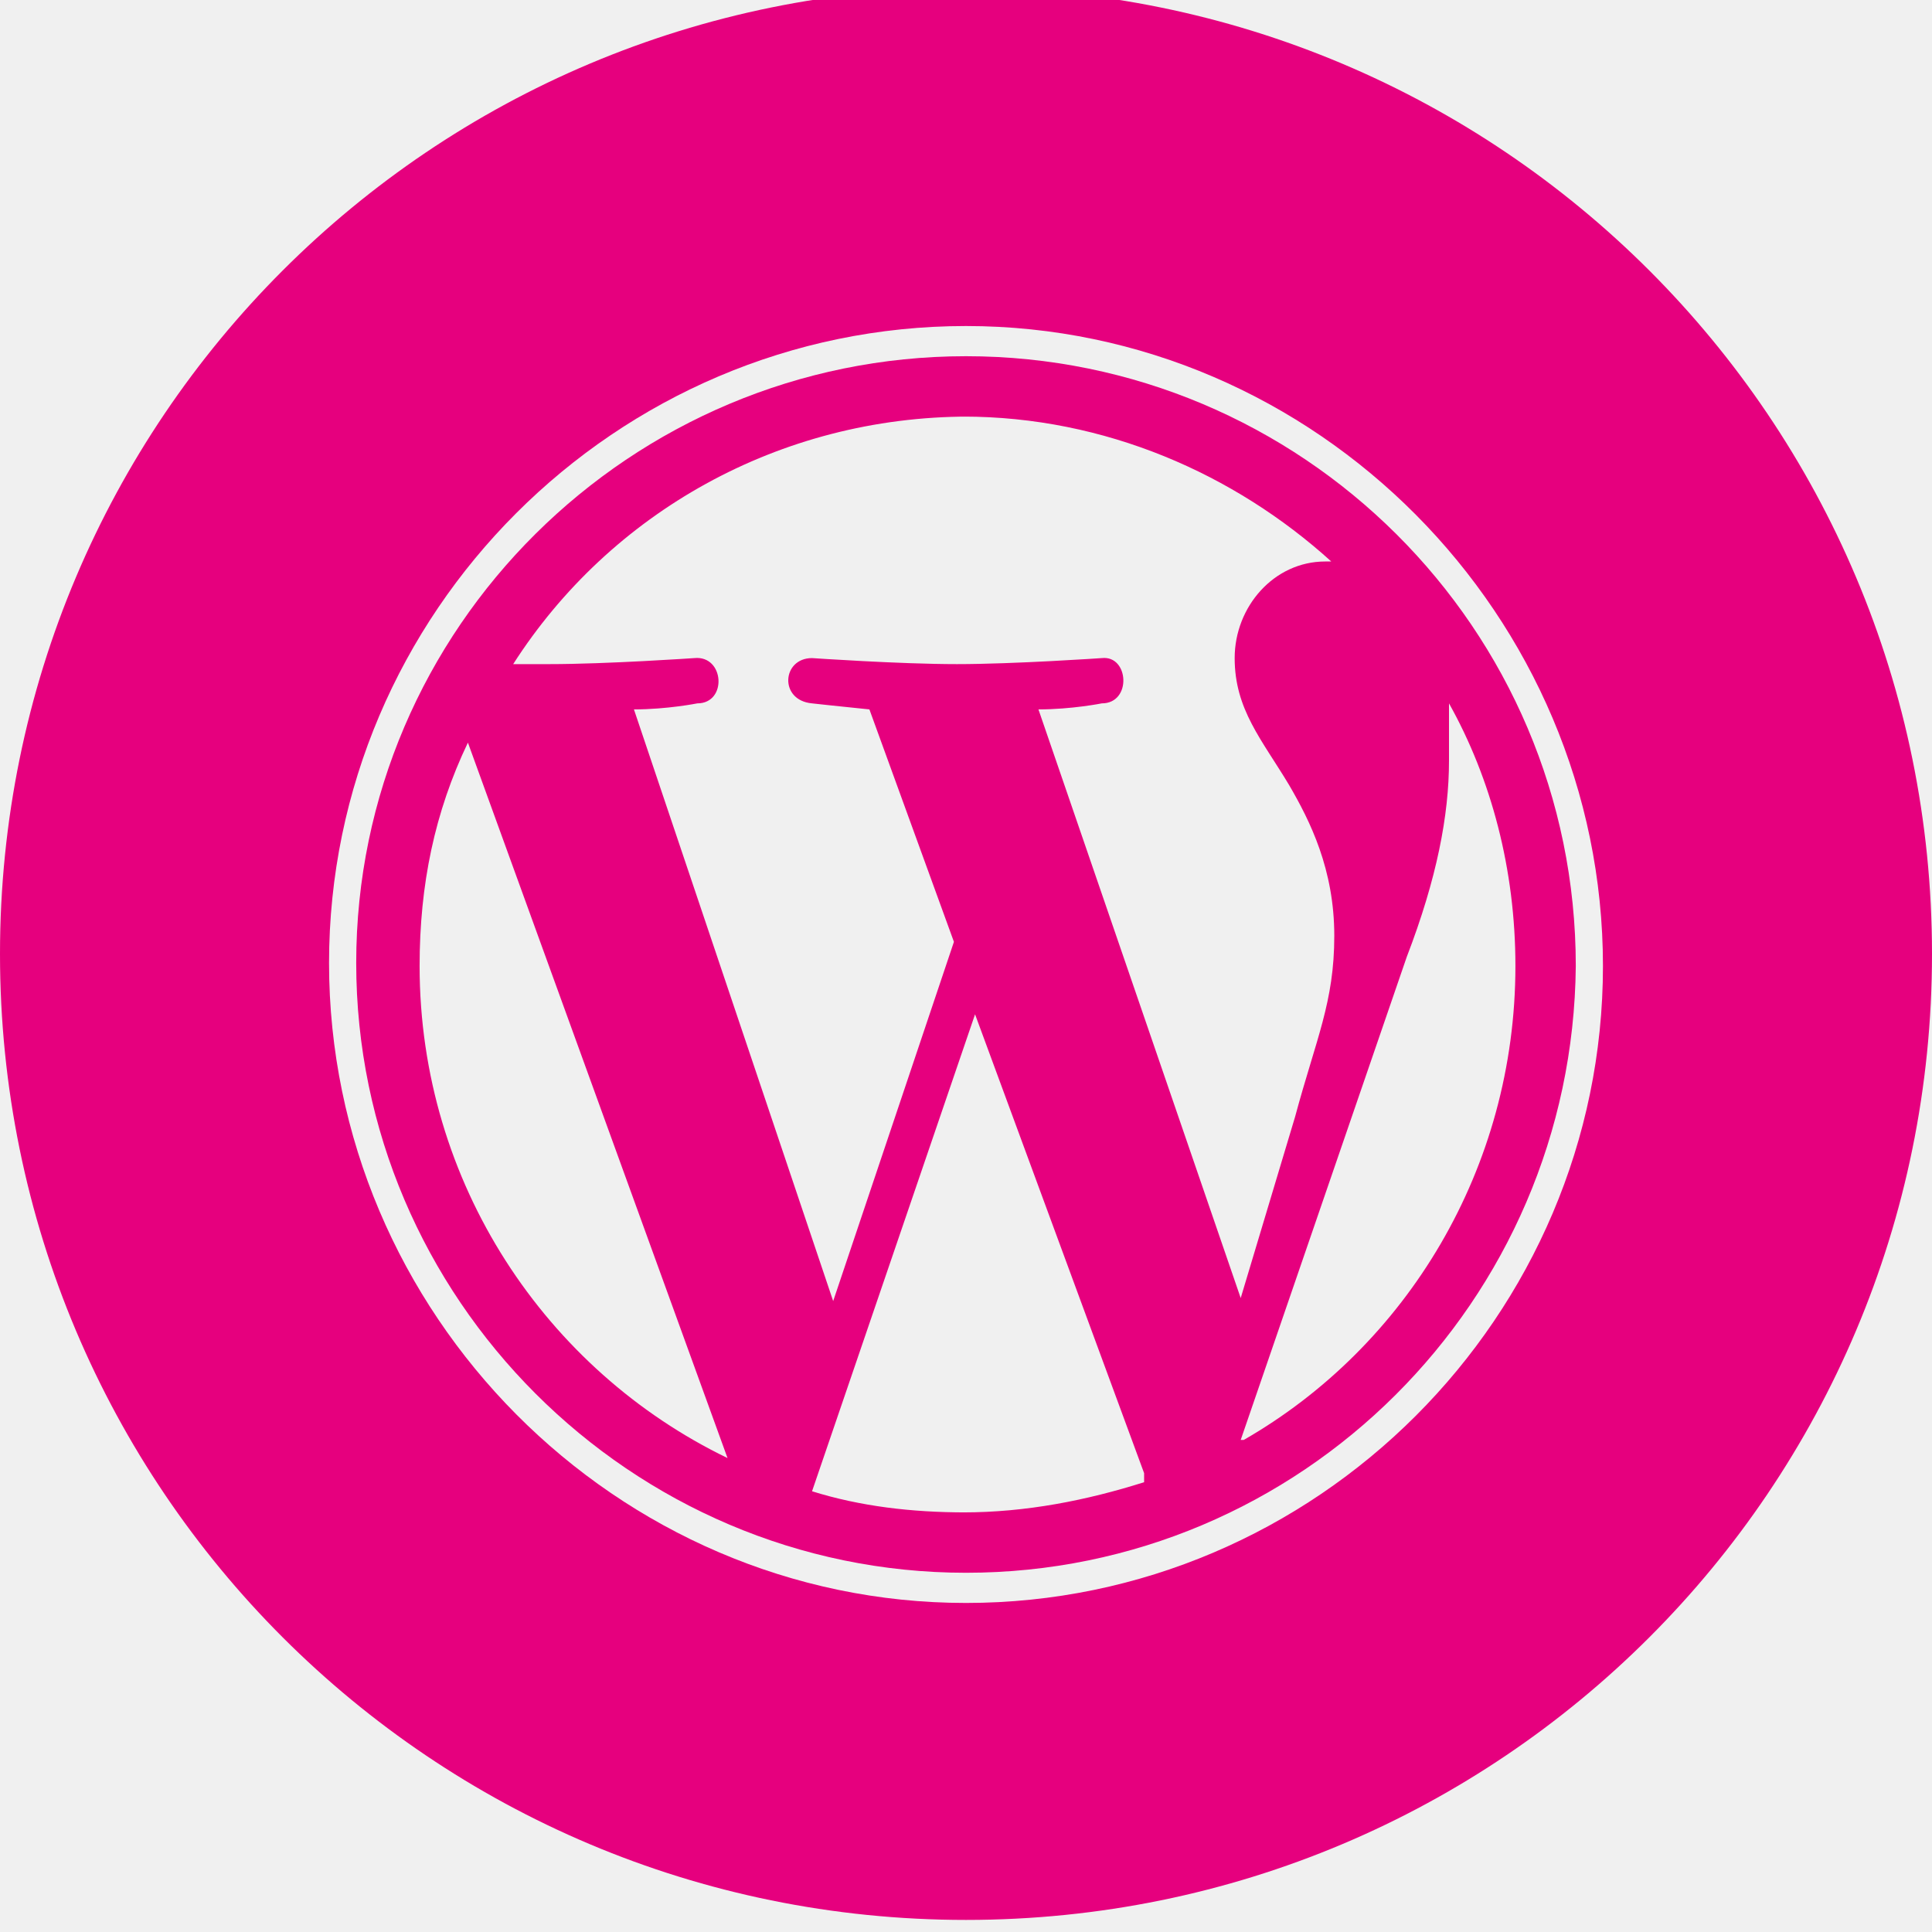
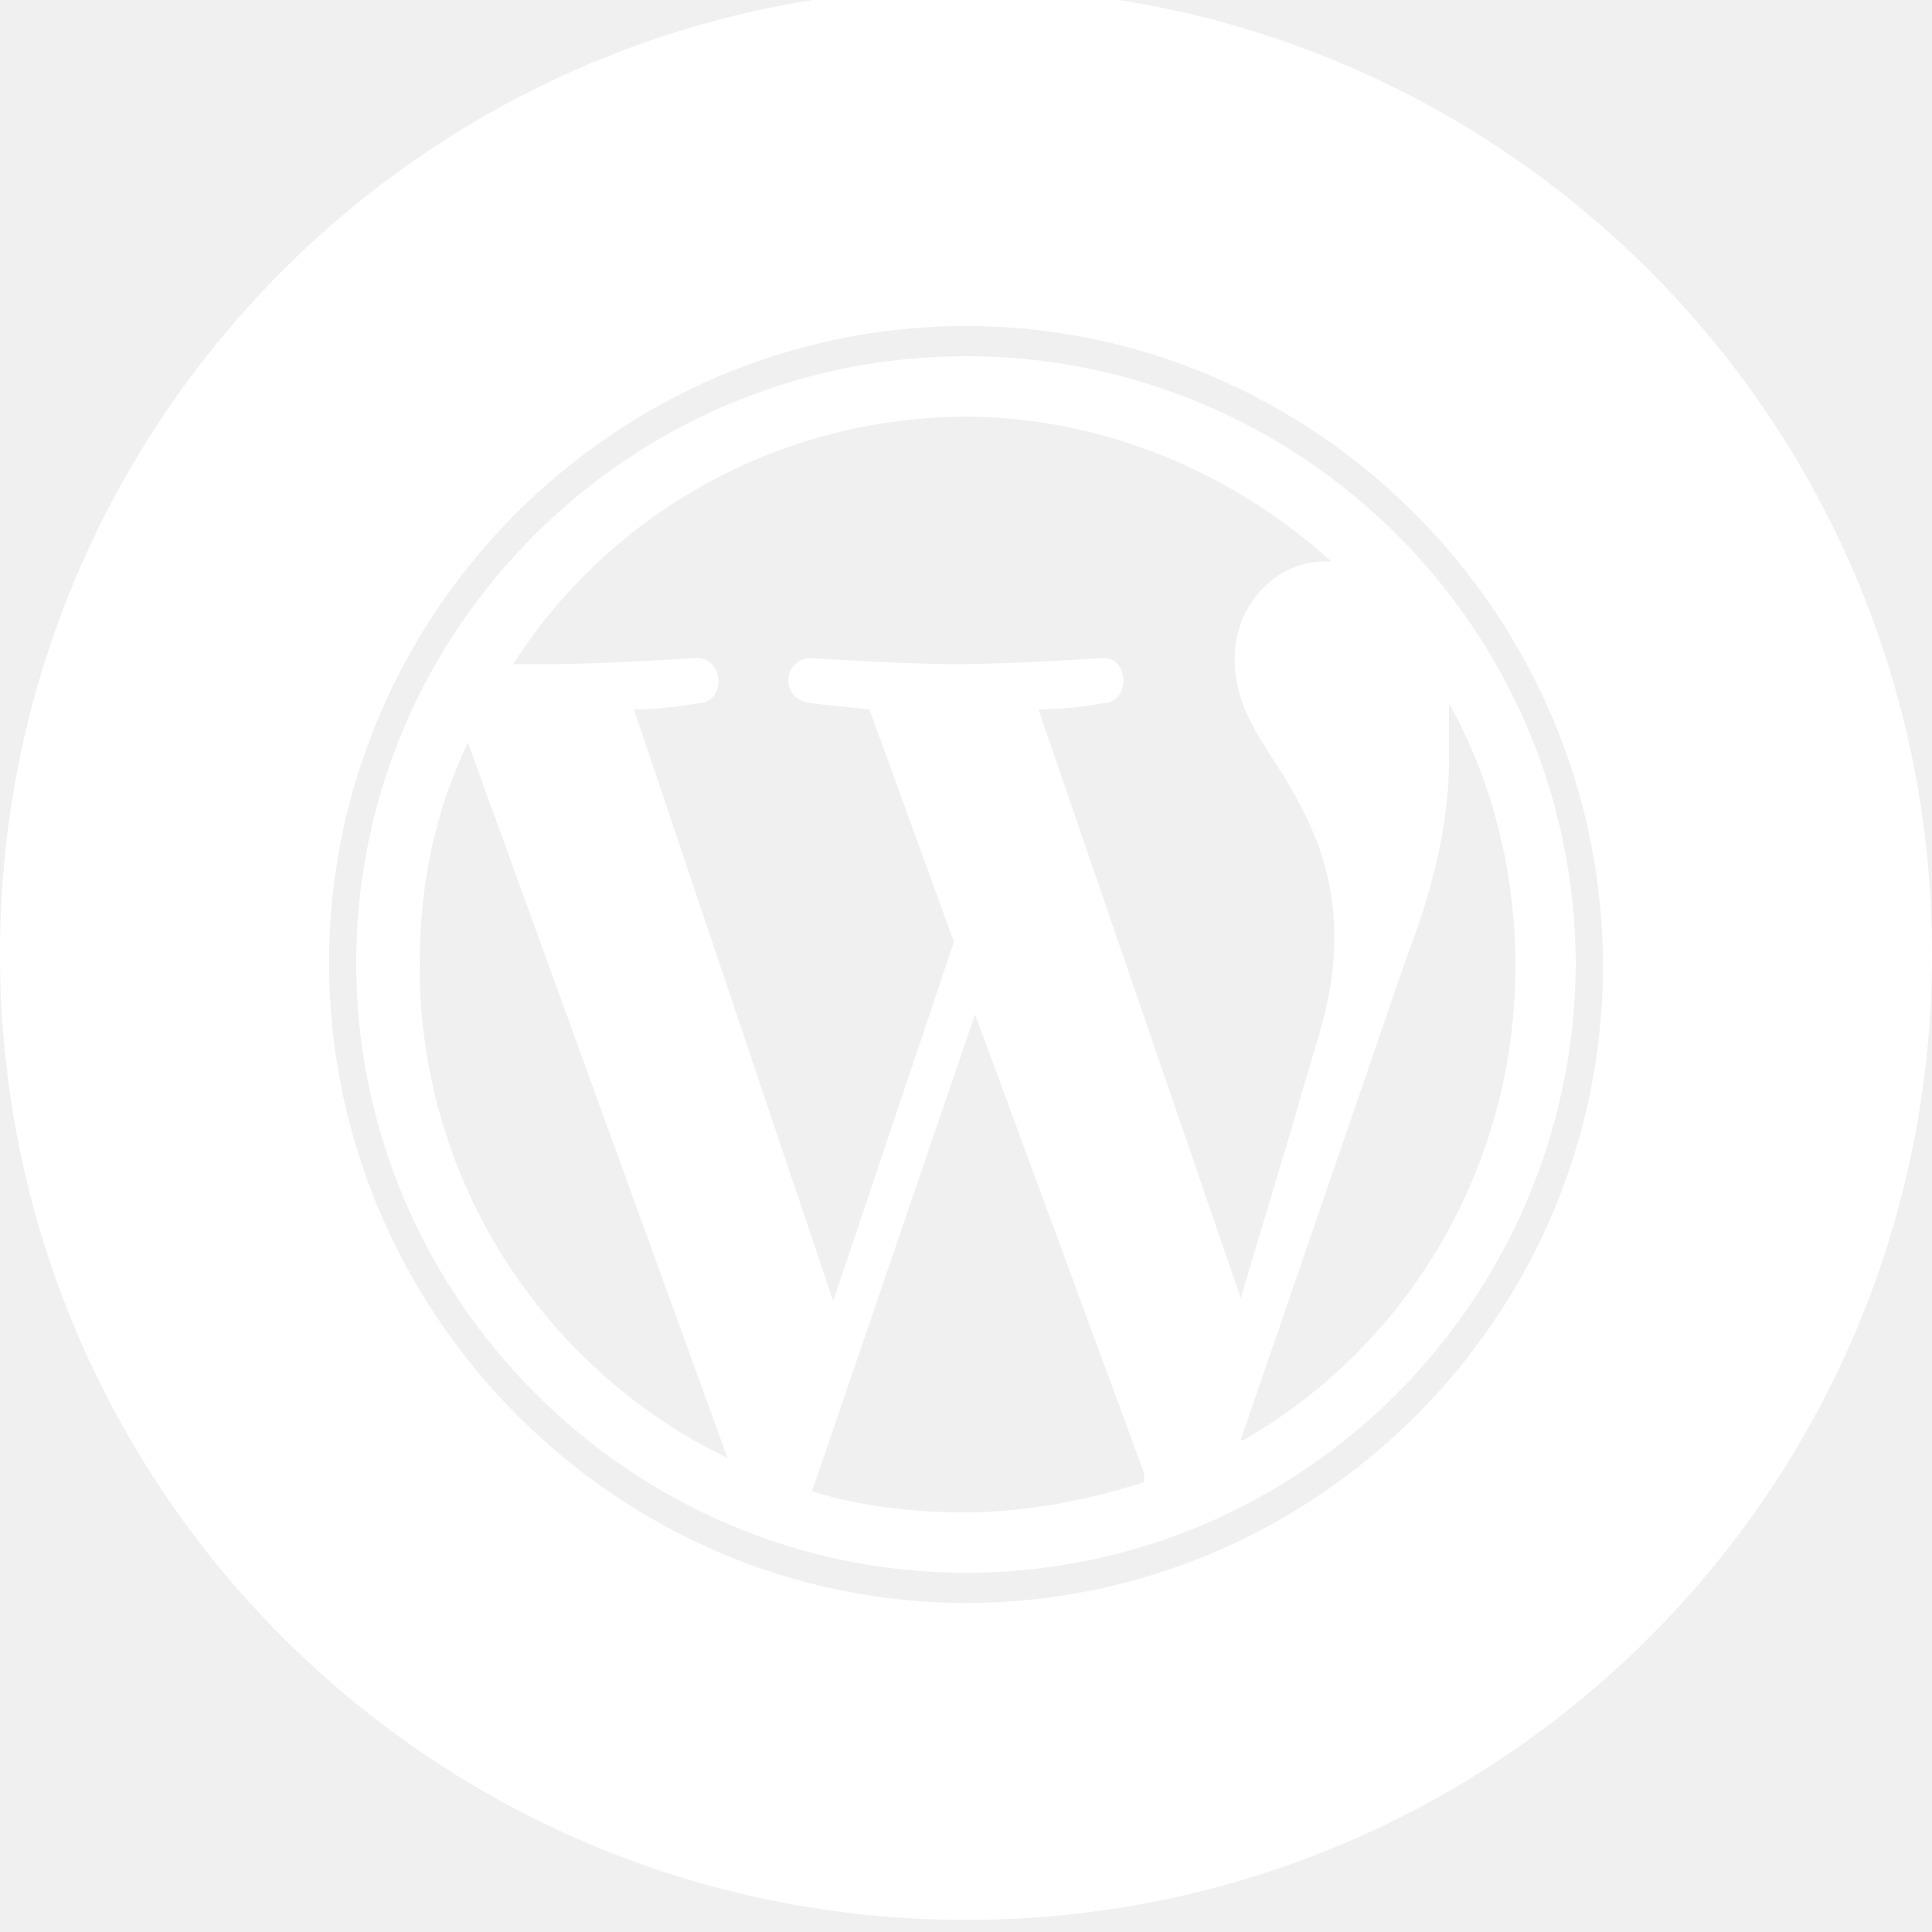
<svg xmlns="http://www.w3.org/2000/svg" id="Ebene_1" version="1.1" viewBox="0 0 64 64">
  <defs>
    <style>
      .st0 {
-         fill: #e6007e;
+         fill: white;
      }
    </style>
  </defs>
  <path class="st0" d="M32-.4C14.3-.4,0,13.9,0,31.6s14.3,32,32,32,32-14.3,32-32S49.7-.4,32-.4ZM32,53.1c-11.6,0-21.1-9.6-21.1-21.2s9.5-21.1,21.1-21.1,21.1,9.6,21.1,21.2-9.5,21.1-21.1,21.1Z" />
  <path class="st0" d="M32,11.8c-11.1,0-20.2,9-20.2,20.1s9.1,20.2,20.2,20.2,20.1-9,20.2-20.1c0-11.2-9.1-20.2-20.2-20.2ZM31.9,13.8c4.7,0,9,1.9,12.2,4.8h-.2c-1.7,0-3,1.5-3,3.2s.9,2.7,1.8,4.2c.7,1.2,1.5,2.8,1.5,5s-.6,3.4-1.3,6l-1.8,6-6.7-19.5c1.1,0,2.1-.2,2.1-.2,1,0,.9-1.6,0-1.5,0,0-2.9.2-4.8.2s-4.8-.2-4.8-.2c-1,0-1.1,1.4,0,1.5,0,0,.9.1,1.9.2l2.8,7.7-4,11.9-6.6-19.6c1.1,0,2.1-.2,2.1-.2,1,0,.9-1.6-.1-1.5,0,0-2.9.2-4.8.2h-1.2c3.2-5,8.8-8.2,15.1-8.2ZM13.9,32c0-2.7.5-5.1,1.6-7.4l8.6,23.7c-6-2.9-10.2-9.1-10.2-16.3ZM32,50.1c-1.8,0-3.5-.2-5.1-.7l5.4-15.8,5.6,15.2c0,.1,0,.2,0,.3-1.9.6-3.9,1-6,1ZM41.1,47.7l5.5-16c1-2.6,1.4-4.7,1.4-6.5s0-1.3,0-1.9c1.4,2.5,2.2,5.5,2.2,8.7,0,6.7-3.6,12.6-9,15.7Z" />
</svg>
